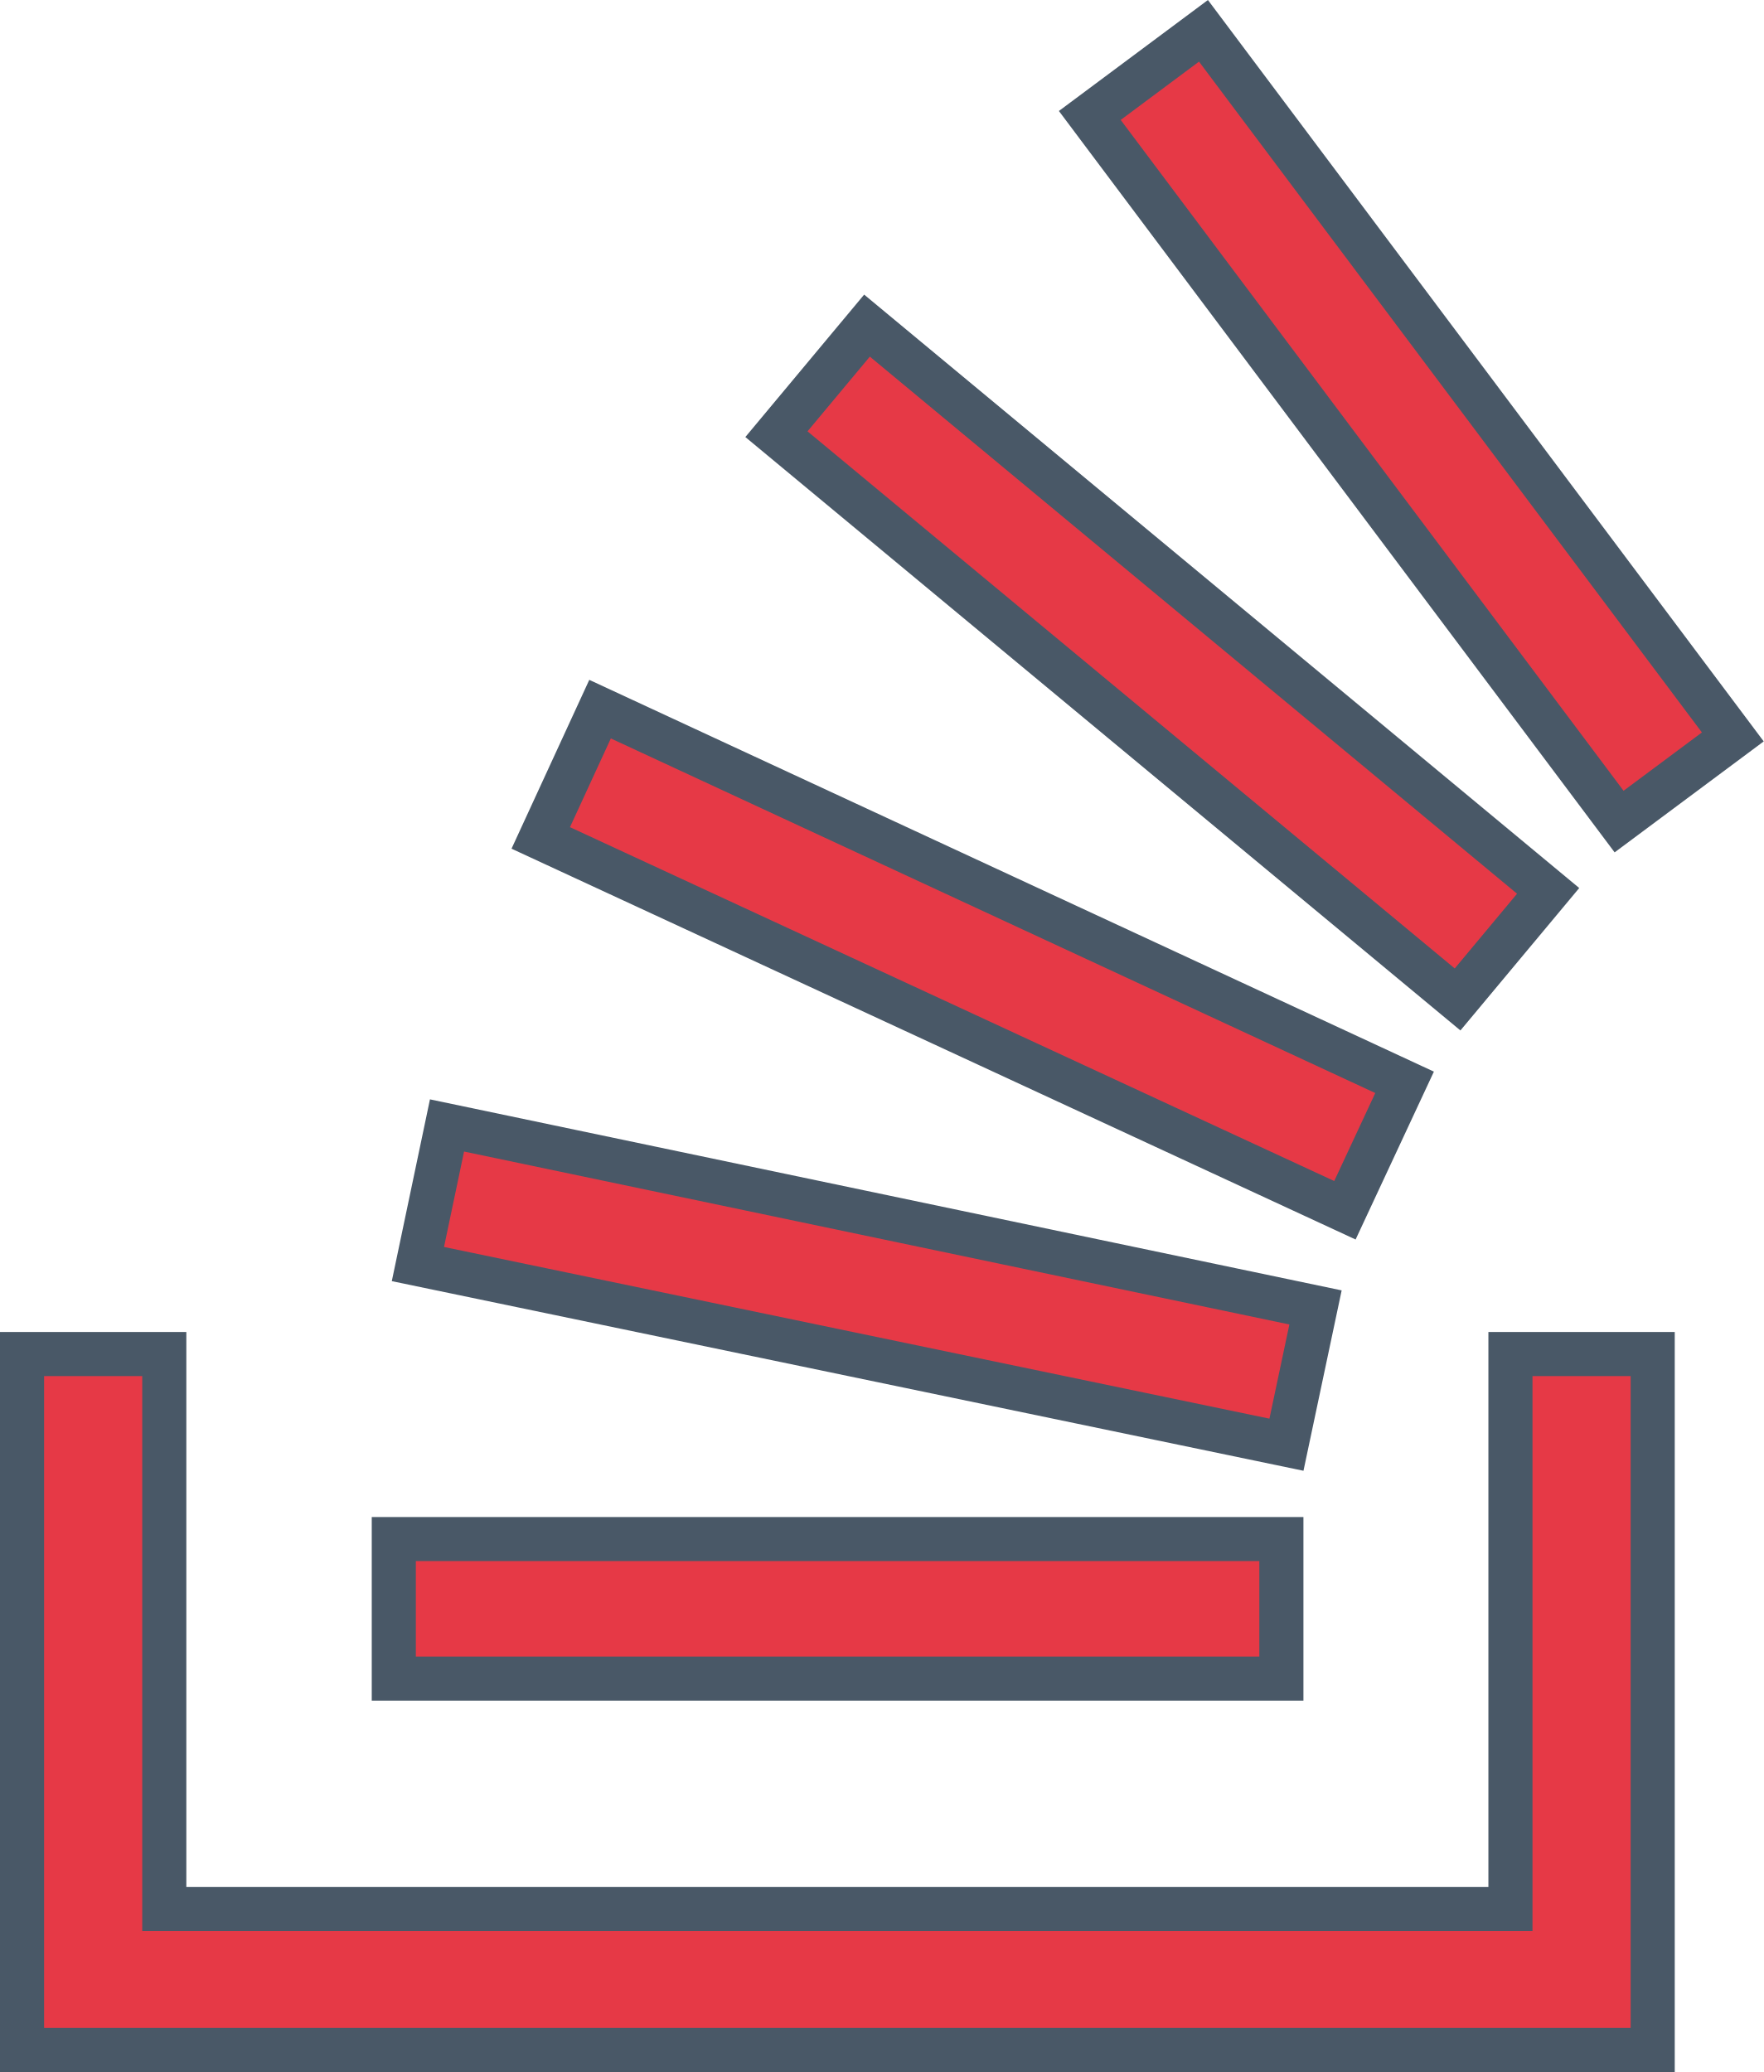
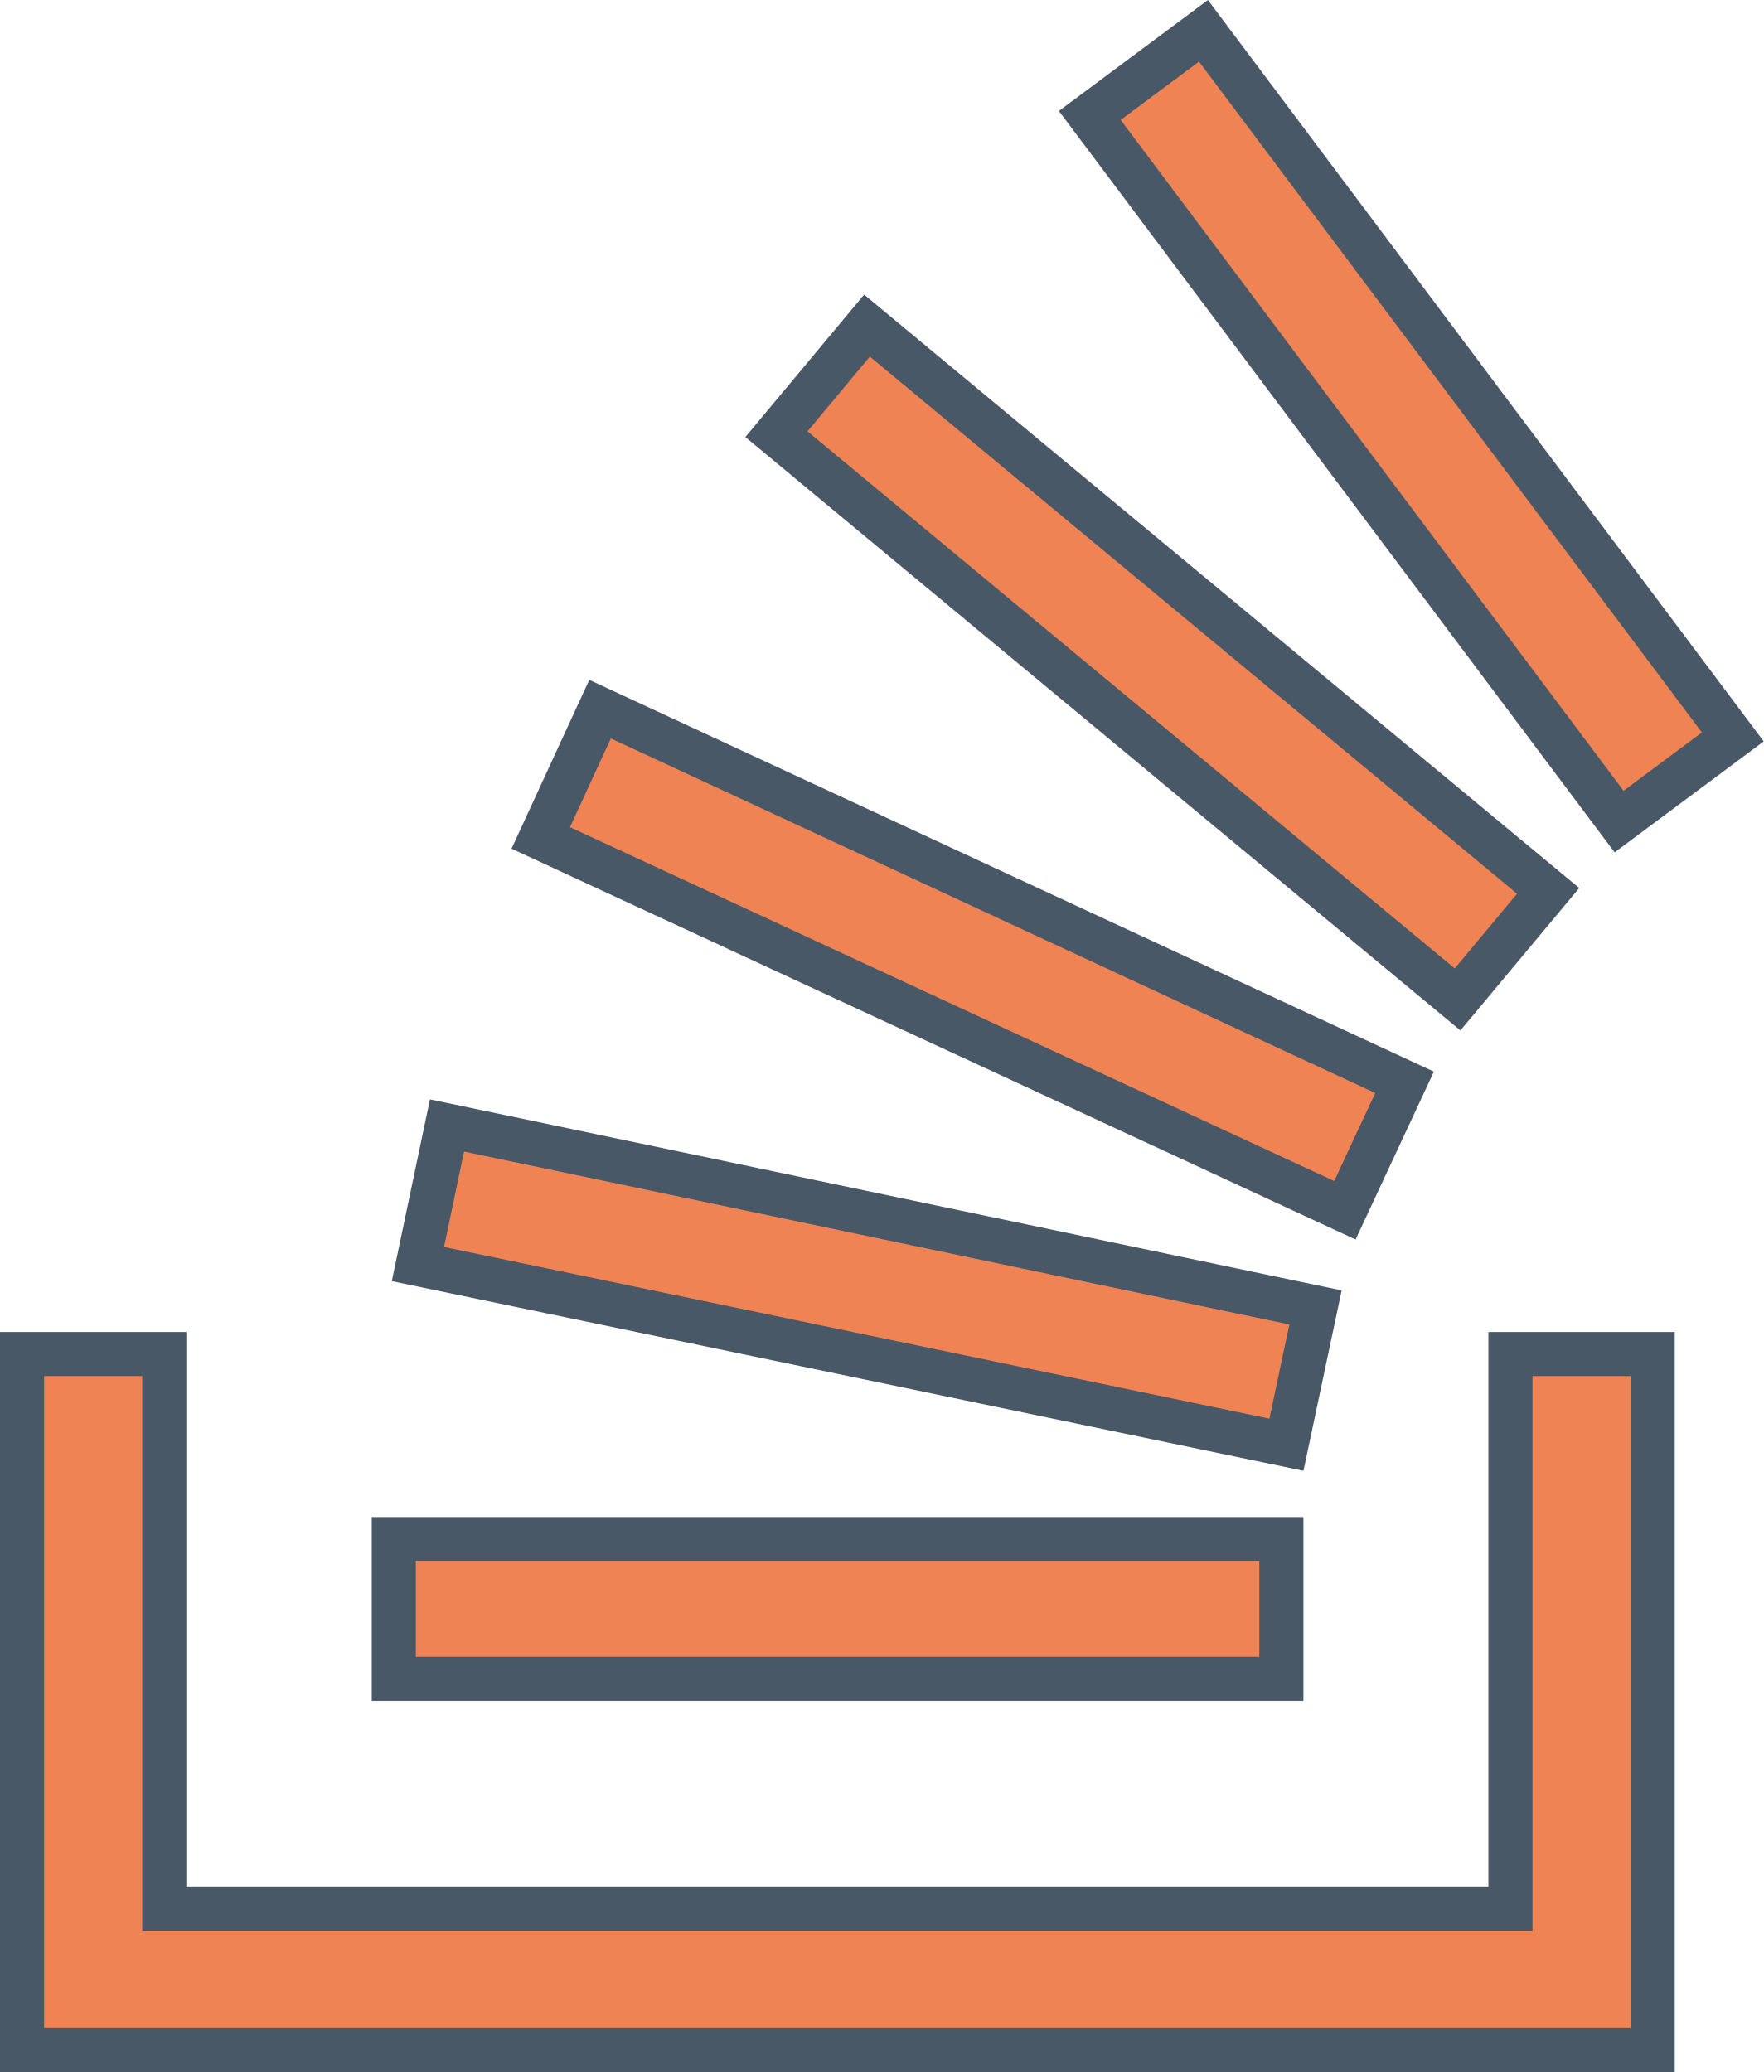
<svg xmlns="http://www.w3.org/2000/svg" width="40" height="47" viewBox="0 0 40 47" fill="none">
-   <path d="M33.756 43.304H34.256V42.804V30.714H37.482V46.5H0.5V30.714H3.726V42.804V43.304H4.226H33.756ZM29.176 32.771L9.478 28.673L10.138 25.529L29.835 29.657L29.176 32.771ZM33.057 22.671L17.609 9.849L19.663 7.386L35.111 20.208L33.057 22.671ZM13.609 16.086L31.855 24.551L30.502 27.453L12.264 19.007L13.609 16.086ZM36.72 18.636L24.716 2.619L27.294 0.699L39.299 16.716L36.72 18.636ZM8.931 38.076V34.911H29.061V38.076H8.931Z" fill="#E63946" stroke="#495867" />
+   <path d="M33.756 43.304H34.256V42.804V30.714H37.482V46.5H0.5V30.714H3.726V42.804V43.304H4.226H33.756ZM29.176 32.771L9.478 28.673L10.138 25.529L29.835 29.657L29.176 32.771ZM33.057 22.671L17.609 9.849L19.663 7.386L35.111 20.208L33.057 22.671ZM13.609 16.086L31.855 24.551L30.502 27.453L12.264 19.007L13.609 16.086ZM36.72 18.636L24.716 2.619L27.294 0.699L39.299 16.716L36.72 18.636ZM8.931 38.076V34.911H29.061V38.076H8.931Z" fill="#EF8354" stroke="#495867" />
</svg>
